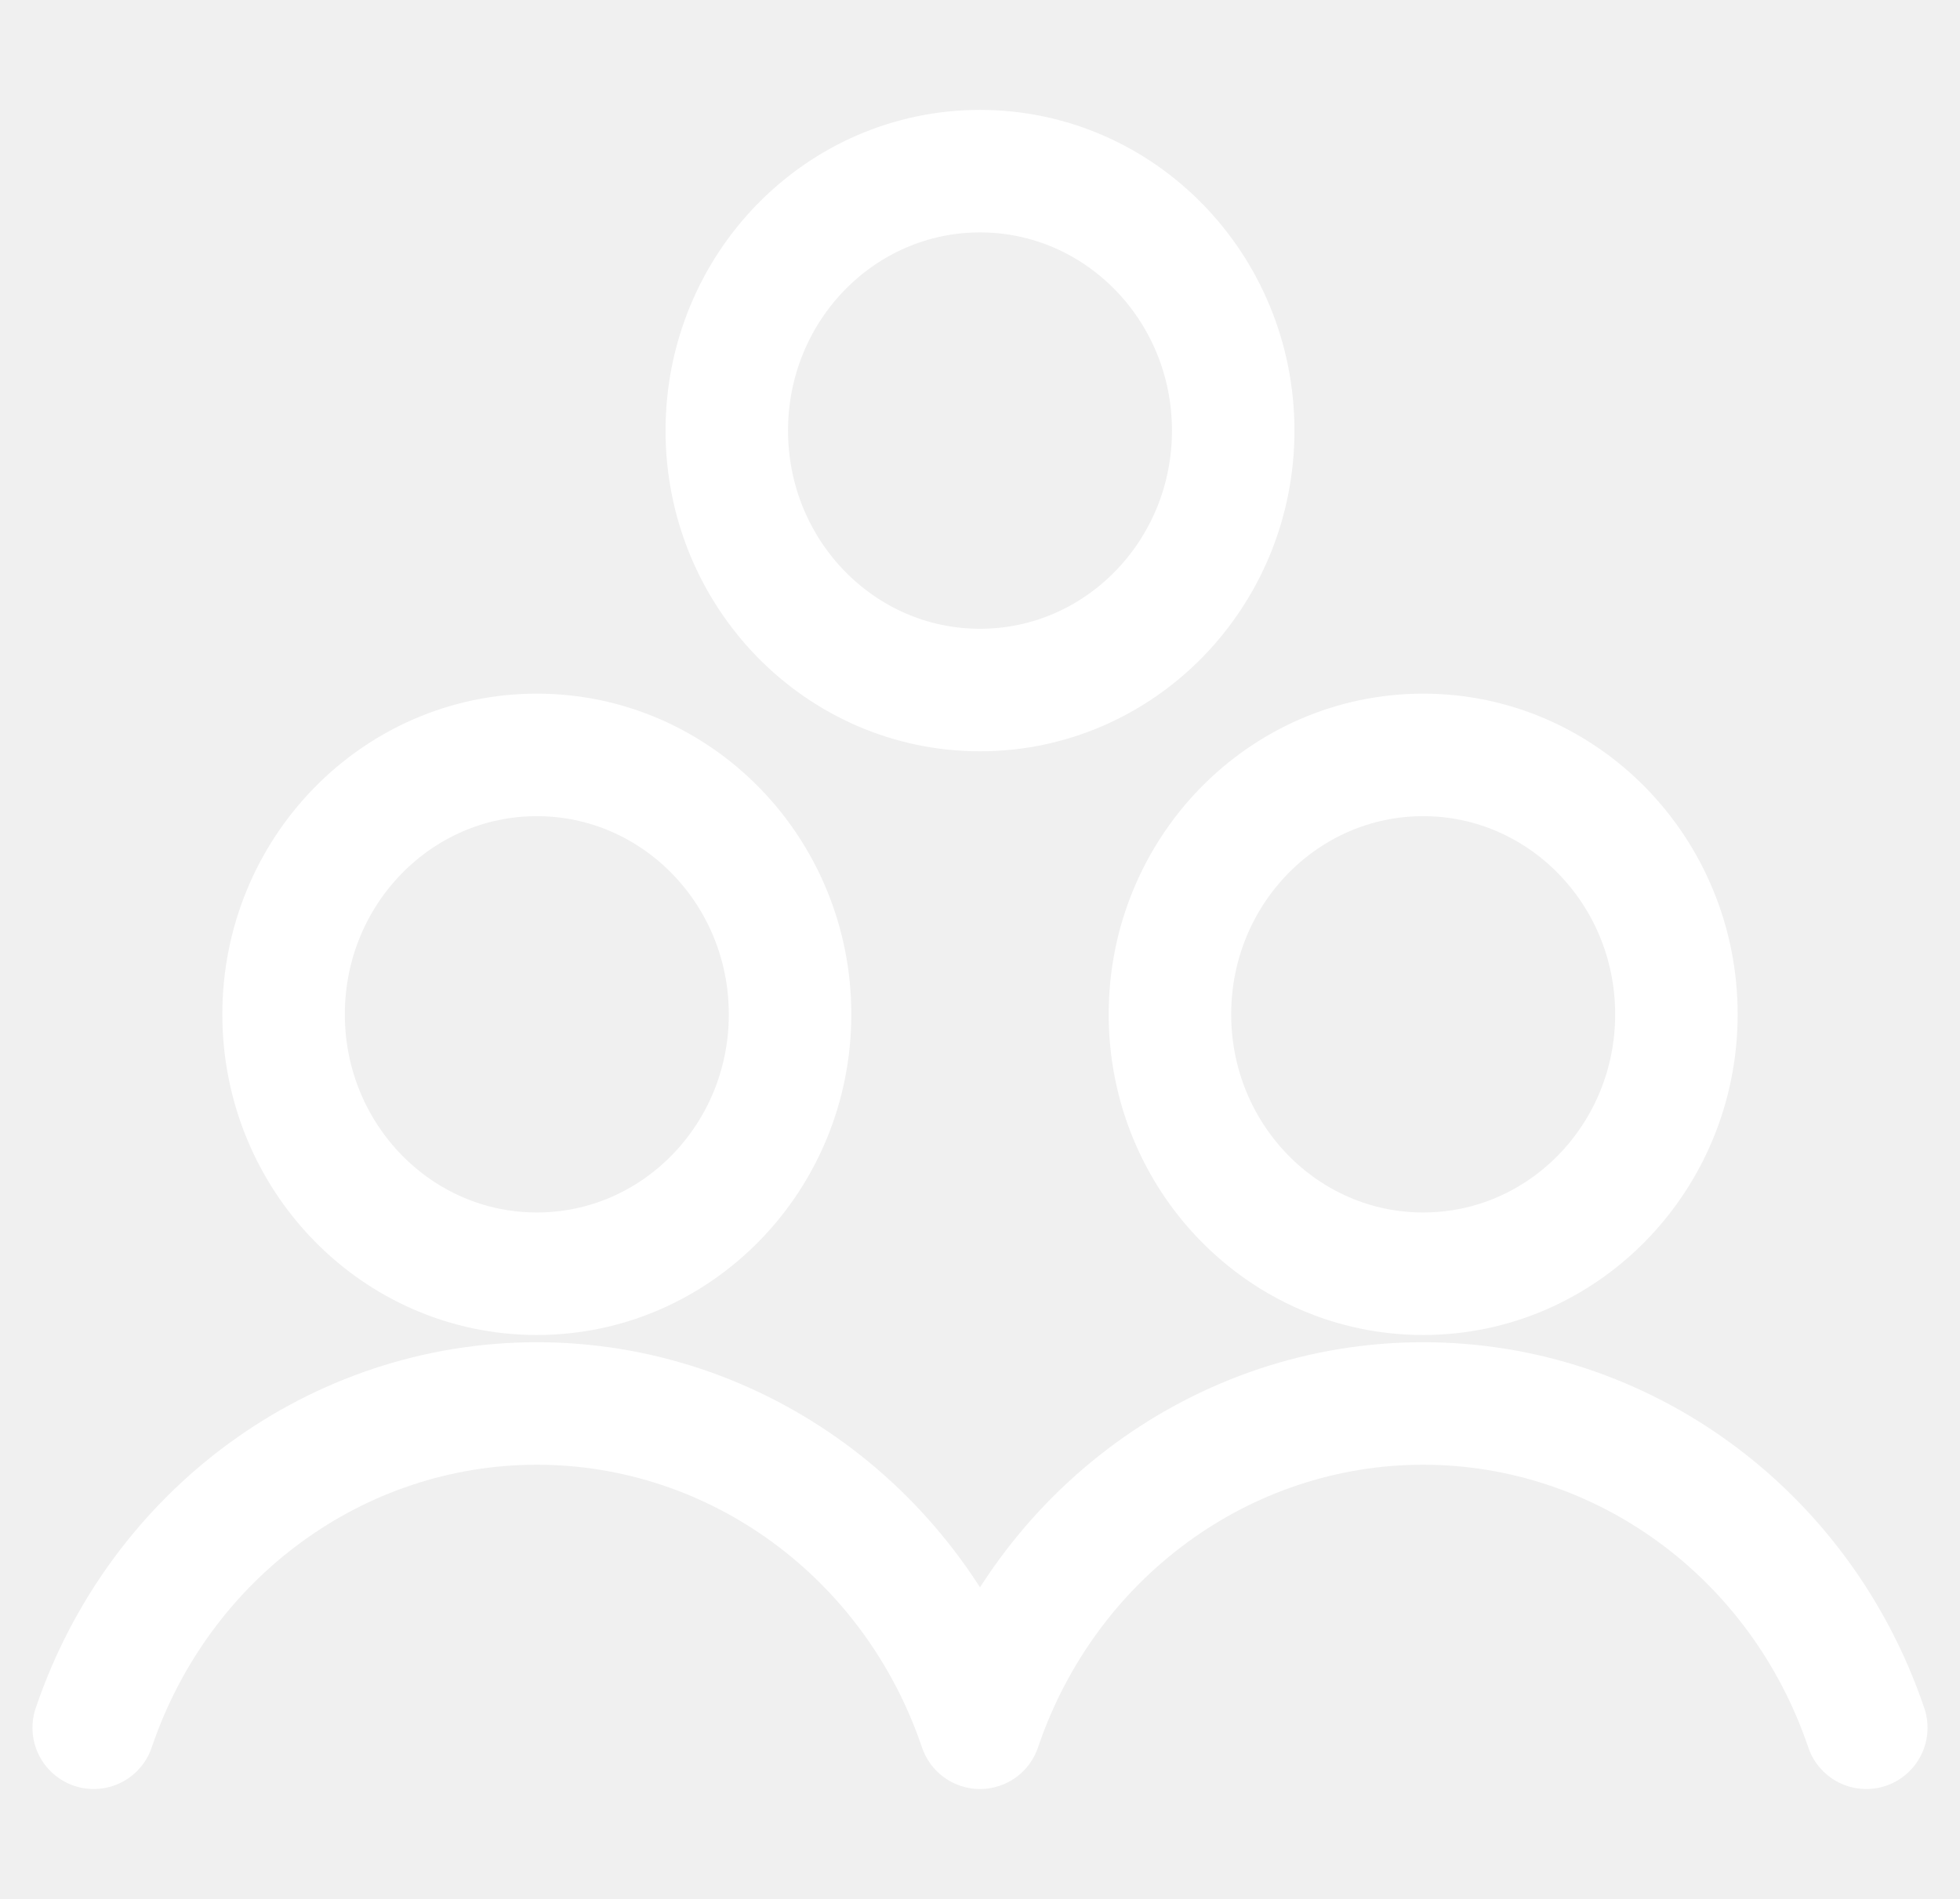
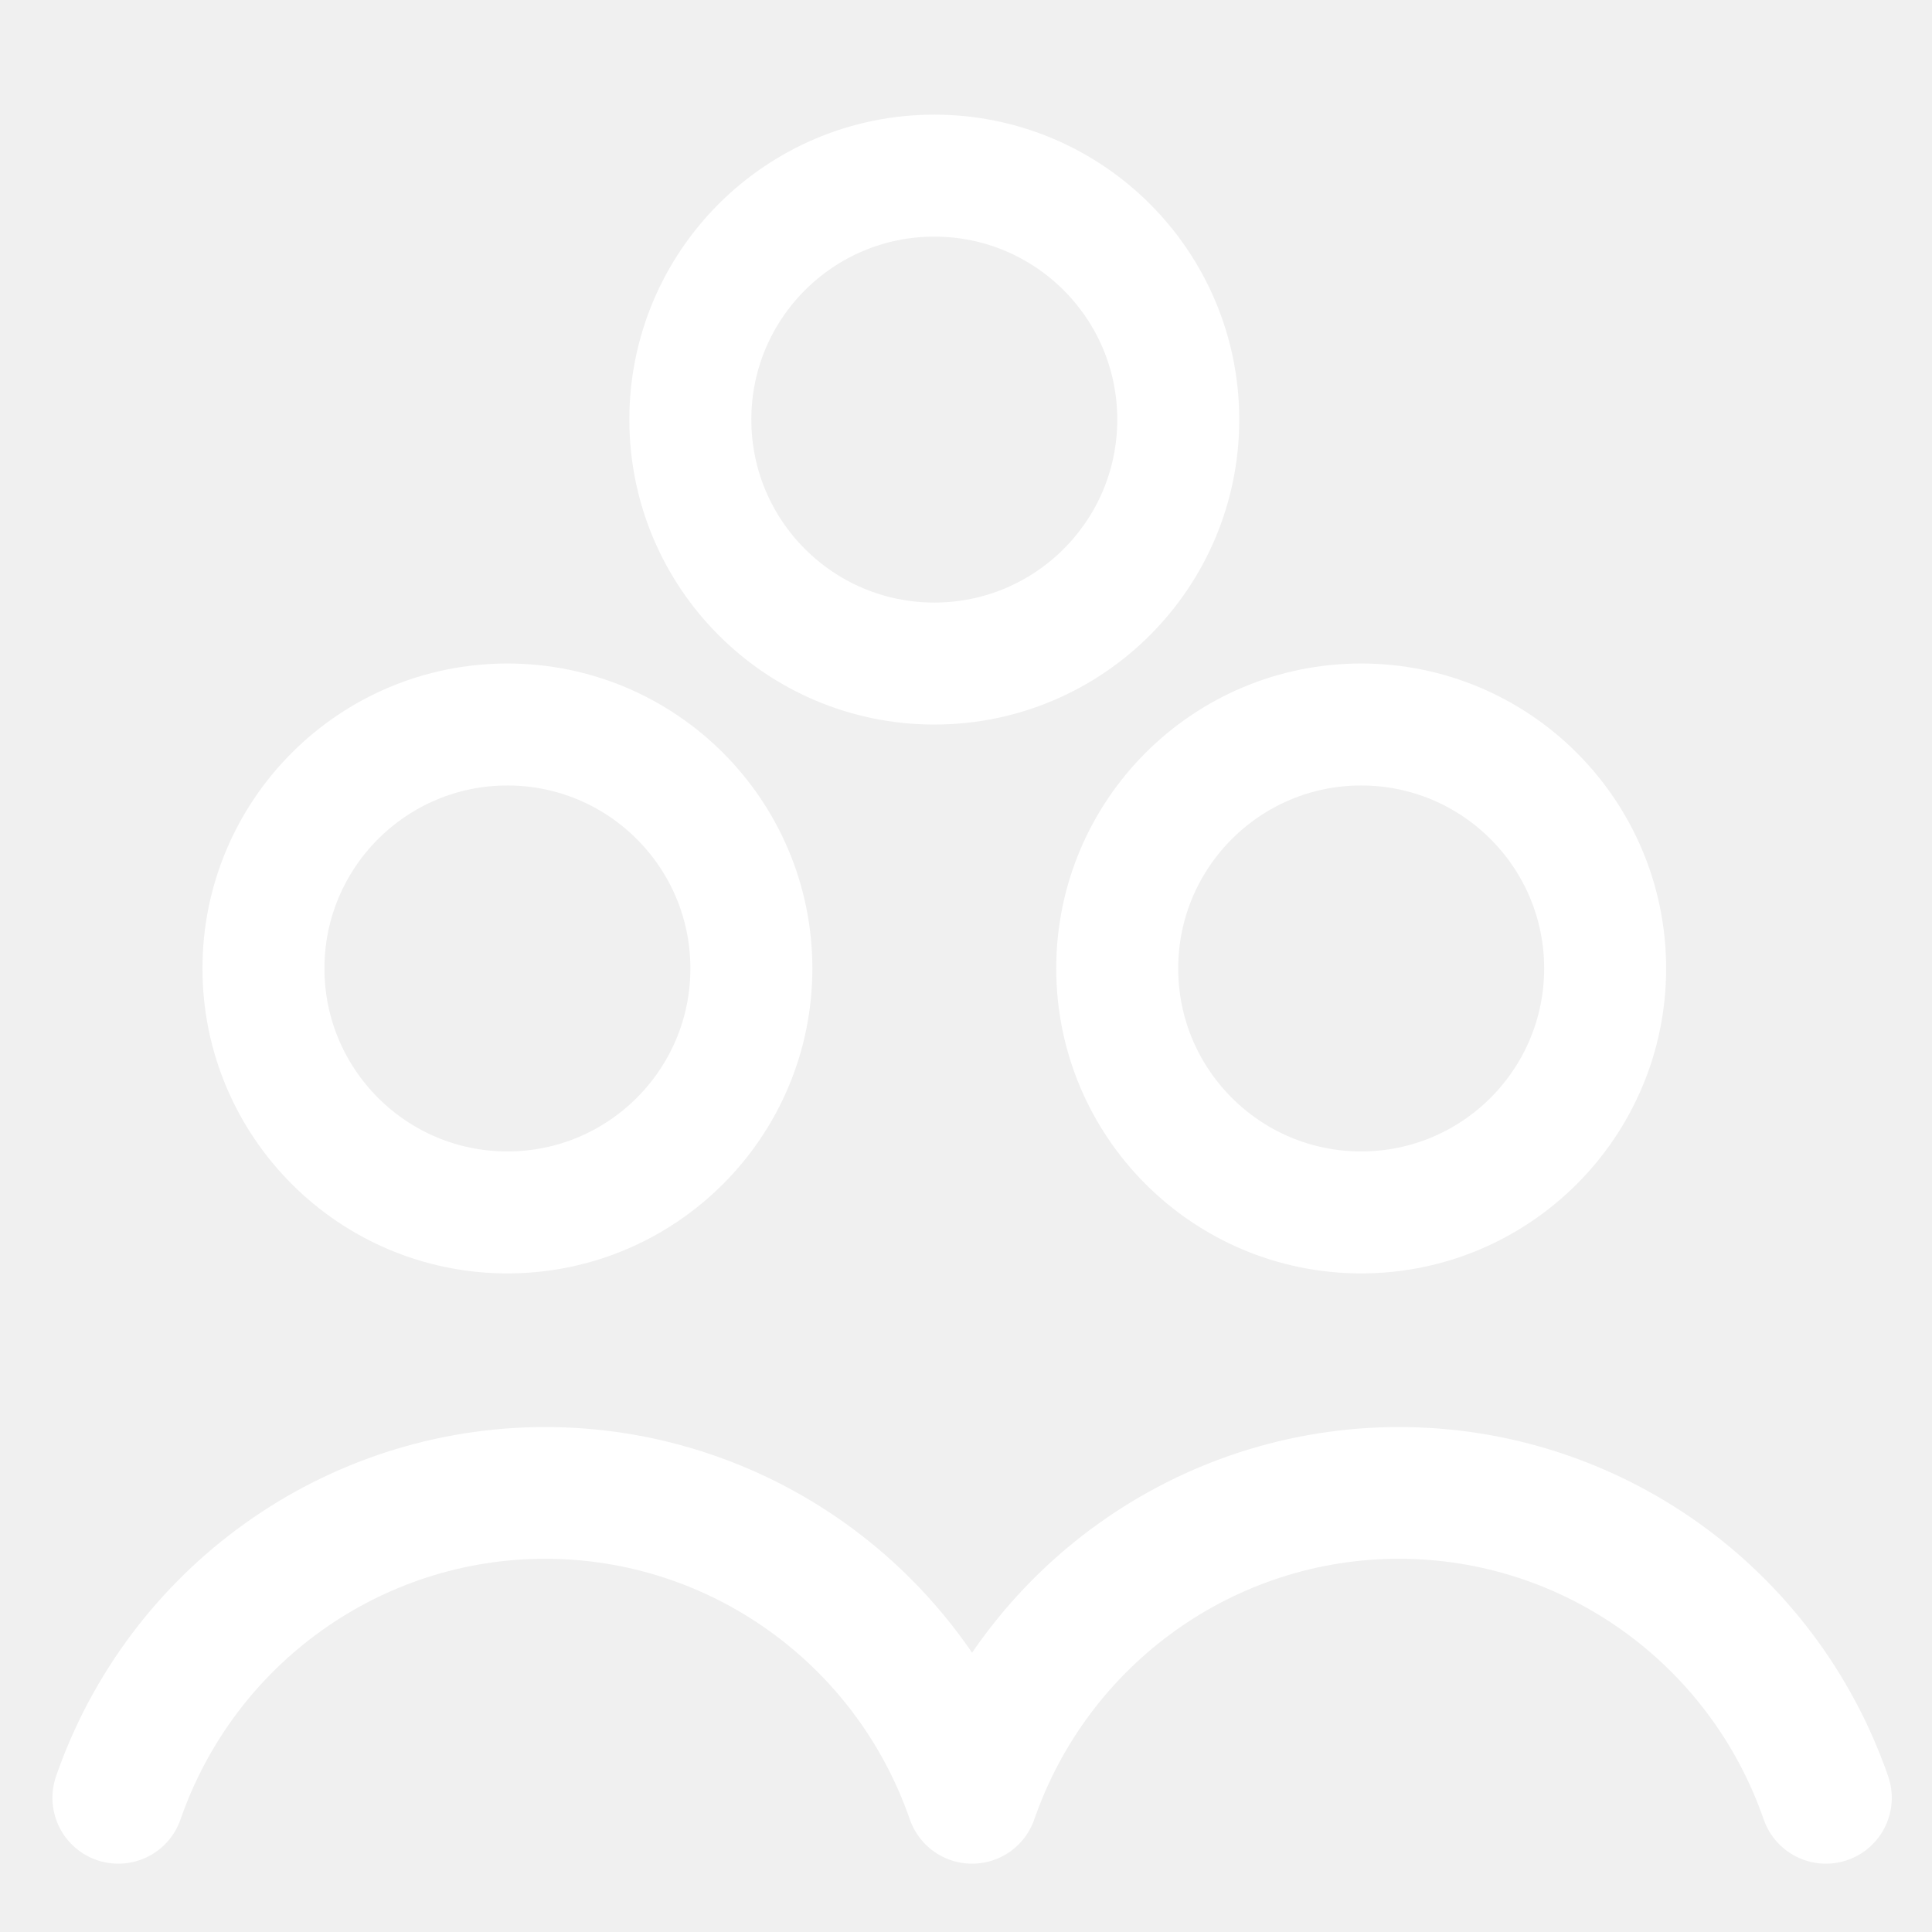
- <svg xmlns="http://www.w3.org/2000/svg" version="1.1" x="0" y="0" width="32" height="31" viewBox="0, 0, 32, 31">
-   <g id="Layer_1">
-     <g>
-       <path d="M4.63,16.559 C4.63,18.898 6.481,20.794 8.765,20.794 C11.048,20.794 12.899,18.898 12.899,16.559 C12.899,14.22 11.048,12.324 8.765,12.324 C6.481,12.324 4.63,14.22 4.63,16.559 z M19.101,16.559 C19.101,18.898 20.952,20.794 23.235,20.794 C25.519,20.794 27.37,18.898 27.37,16.559 C27.37,14.22 25.519,12.324 23.235,12.324 C20.952,12.324 19.101,14.22 19.101,16.559 z M11.866,7.03 C11.866,9.369 13.717,11.265 16,11.265 C18.283,11.265 20.134,9.369 20.134,7.03 C20.134,4.69 18.283,2.794 16,2.794 C13.717,2.794 11.866,4.69 11.866,7.03 z" fill-opacity="0" stroke="#FFFFFF" stroke-width="2" stroke-linecap="round" stroke-linejoin="round" />
-       <path d="M16,28.206 C14.926,25.035 12.024,22.912 8.765,22.912 C5.506,22.912 2.604,25.035 1.53,28.206 M30.47,28.206 C29.396,25.035 26.494,22.912 23.235,22.912 C19.976,22.912 17.074,25.035 16,28.206" fill-opacity="0" stroke="#FFFFFF" stroke-width="2" stroke-linecap="round" stroke-linejoin="round" />
-     </g>
+ <svg xmlns="http://www.w3.org/2000/svg" width="22" height="22" viewBox="0 0 22 22">
+   <g fill="none" fill-rule="evenodd" stroke-linecap="round" stroke-linejoin="round">
+     <path stroke="#FFF" stroke-width="1.389" d="M0 9.028C0 10.562 1.244 11.806 2.778 11.806 4.312 11.806 5.556 10.562 5.556 9.028 5.556 7.494 4.312 6.25 2.778 6.25 1.244 6.25 0 7.494 0 9.028zM9.722 9.028C9.722 10.562 10.966 11.806 12.5 11.806 14.034 11.806 15.278 10.562 15.278 9.028 15.278 7.494 14.034 6.25 12.5 6.25 10.966 6.25 9.722 7.494 9.722 9.028zM4.861 2.778C4.861 4.312 6.105 5.556 7.639 5.556 9.173 5.556 10.417 4.312 10.417 2.778 10.417 1.244 9.173 0 7.639 0 6.105 0 4.861 1.244 4.861 2.778z" transform="translate(3 2)" />
+     <path stroke="#FFF" stroke-width="1.5" d="M10.069 3.472C9.348 1.393 7.398 0 5.208 0 3.019 0 1.069 1.393.347 3.472M19.792 3.472C19.07 1.393 17.12 0 14.931 0 12.741 0 10.791 1.393 10.069 3.472" transform="translate(1 17)" />
  </g>
</svg>
